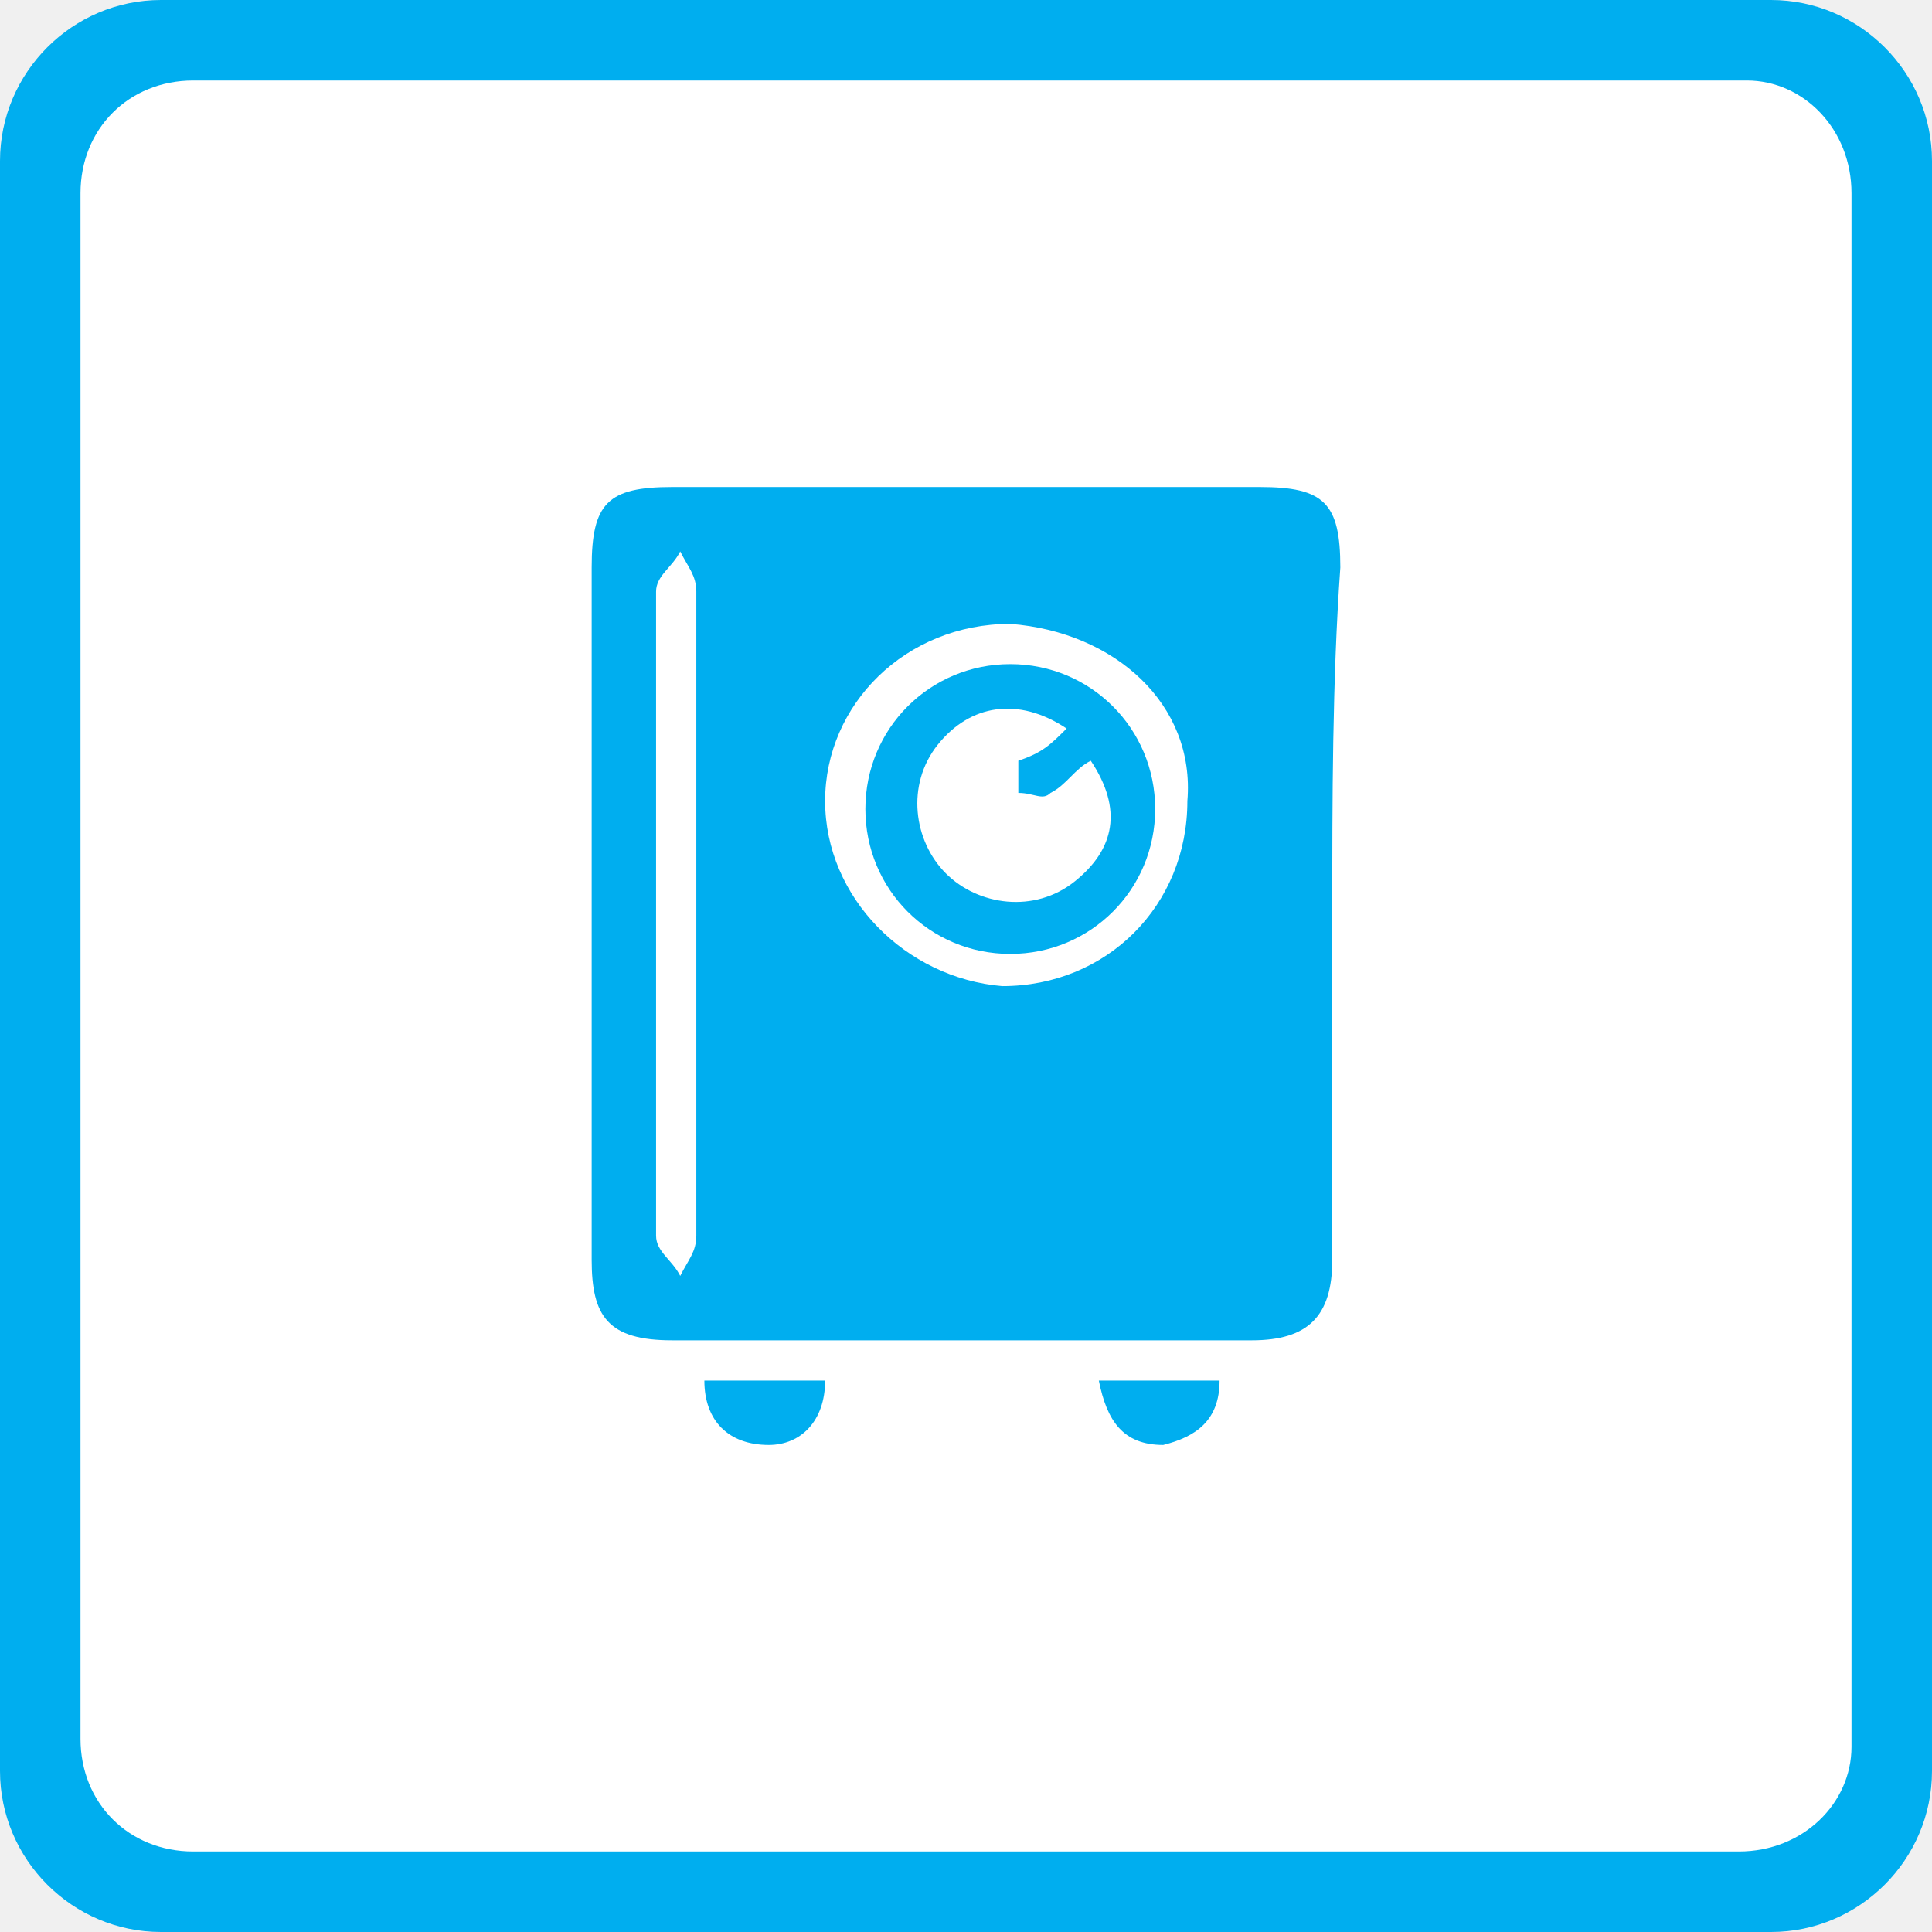
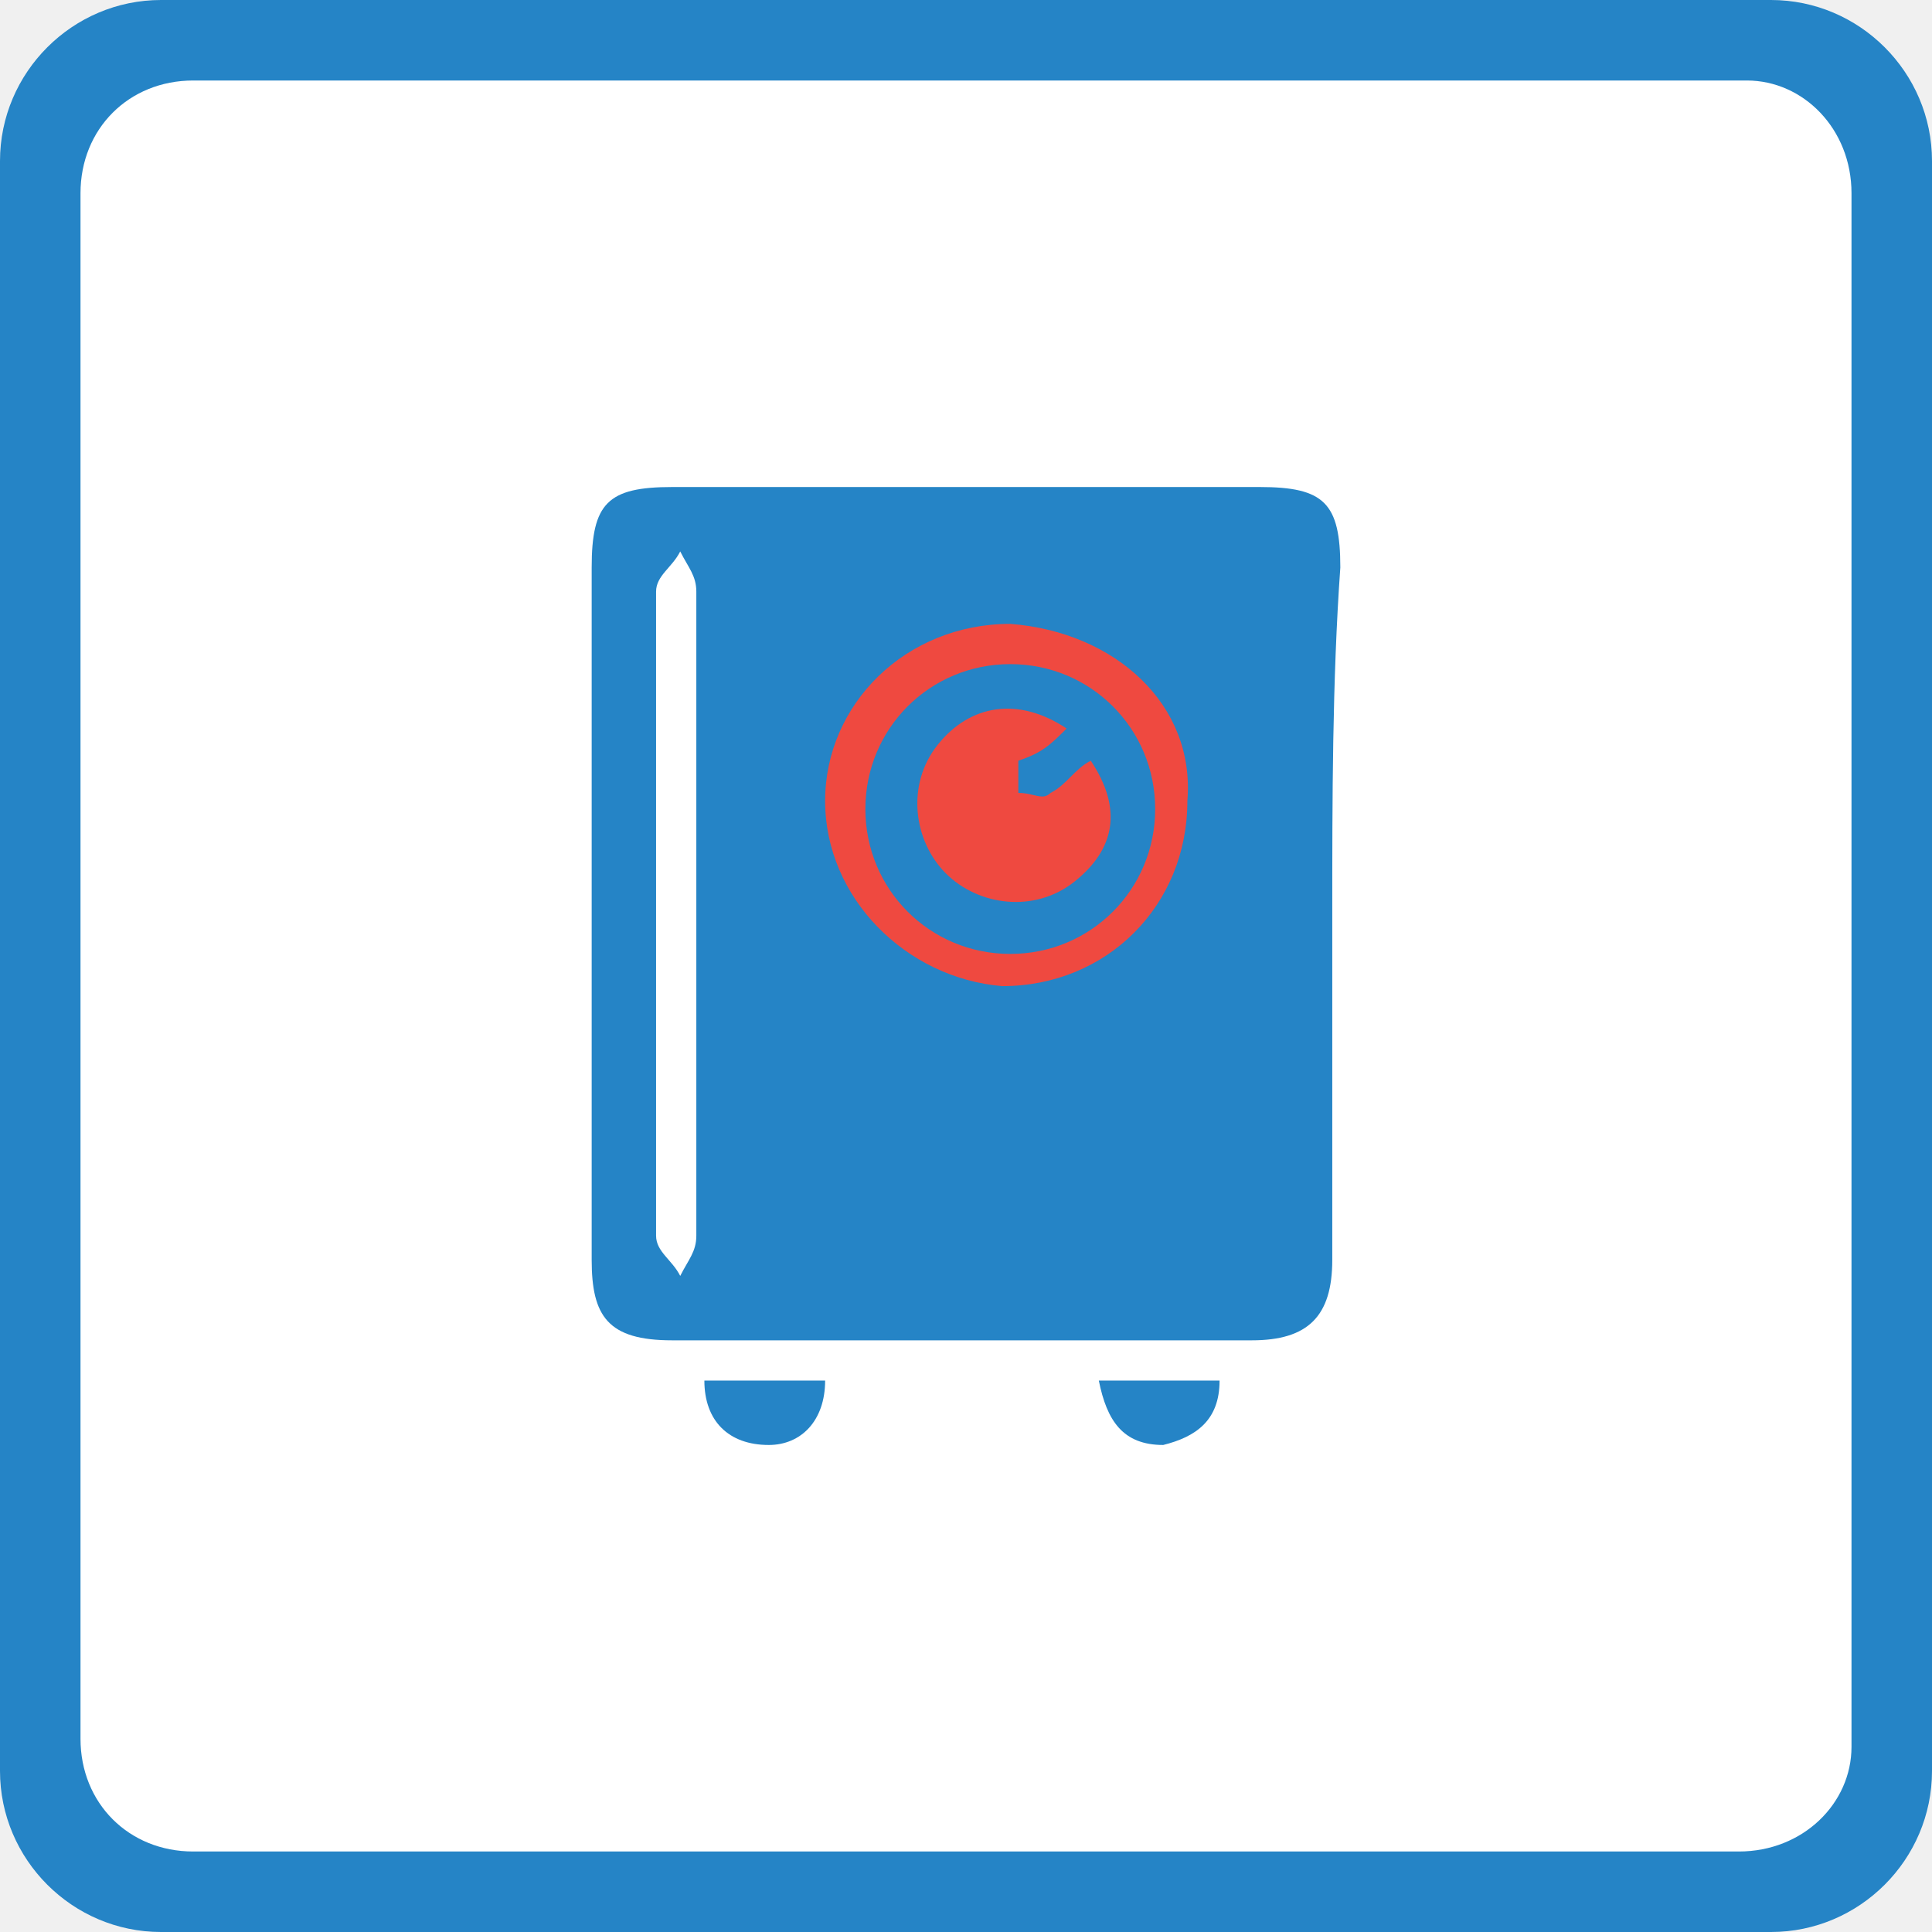
<svg xmlns="http://www.w3.org/2000/svg" version="1.1" id="Слой_1" x="0px" y="0px" viewBox="0 0 24 24" style="image-rendering:optimizeQuality;shape-rendering:geometricPrecision;text-rendering:geometricPrecision" xml:space="preserve" width="24" height="24">
  <defs id="defs23" />
  <style type="text/css" id="style2">
	.st0{fill:#00AEEF;}
	.st1{fill:#FFFFFF;}
</style>
-   <path style="fill:#00aeef;fill-opacity:1;image-rendering:optimizeQuality;shape-rendering:geometricPrecision;text-rendering:geometricPrecision" class="st0" d="M 22,24 H 2 C 0.9,24 0,23.1 0,22 V 2 C 0,0.9 0.9,0 2,0 h 20 c 1.1,0 2,0.9 2,2 V 22 c 0,1.1 -0.9,2 -2,2 z" id="path820" />
+   <path style="fill:#2584c6;fill-opacity:1;image-rendering:optimizeQuality;shape-rendering:geometricPrecision;text-rendering:geometricPrecision" class="st0" d="M 22,24 H 2 C 0.9,24 0,23.1 0,22 V 2 C 0,0.9 0.9,0 2,0 h 20 c 1.1,0 2,0.9 2,2 V 22 c 0,1.1 -0.9,2 -2,2 z" id="path820" />
  <path style="fill:#ffffff;image-rendering:optimizeQuality;shape-rendering:geometricPrecision;text-rendering:geometricPrecision" class="st1" d="M 21.6,23 H 2.4 C 1.6,23 1,22.4 1,21.6 V 2.4 C 1,1.6 1.6,1 2.4,1 h 19.3 c 0.7,0 1.3,0.6 1.3,1.4 V 21.7 c 0,0.7 -0.6,1.3 -1.4,1.3 z" id="path822" />
-   <g id="g18" transform="translate(-0.0500008,-0.6500001)">
-     <path class="st0" d="m 16.6,12 c 0,1.4 0,2.9 0,4.3 0,0.7 -0.3,1 -1,1 -2.4,0 -4.8,0 -7.2,0 -0.8,0 -1,-0.3 -1,-1 0,-2.9 0,-5.7 0,-8.6 0,-0.8 0.2,-1 1,-1 2.4,0 4.9,0 7.3,0 0.8,0 1,0.2 1,1 -0.1,1.4 -0.1,2.9 -0.1,4.3 z m -4,-3.6 c -1.3,0 -2.3,1 -2.3,2.2 0,1.2 1,2.2 2.2,2.3 1.3,0 2.3,-1 2.3,-2.3 C 14.9,9.4 13.9,8.5 12.6,8.4 Z M 8.7,12 c 0,-1.3 0,-2.7 0,-4 C 8.7,7.8 8.6,7.7 8.5,7.5 8.4,7.7 8.2,7.8 8.2,8 c 0,2.7 0,5.3 0,8 0,0.2 0.2,0.3 0.3,0.5 0.1,-0.2 0.2,-0.3 0.2,-0.5 0,-1.3 0,-2.6 0,-4 z" id="path10" style="fill:#00aeef" />
-     <path class="st0" d="m 8.8,17.8 c 0.5,0 1,0 1.5,0 0,0.5 -0.3,0.8 -0.7,0.8 -0.5,0 -0.8,-0.3 -0.8,-0.8 z" id="path12" style="fill:#00aeef" />
-     <path class="st0" d="m 13.7,17.8 c 0.5,0 1,0 1.5,0 0,0.5 -0.3,0.7 -0.7,0.8 -0.5,0 -0.7,-0.3 -0.8,-0.8 z" id="path14" style="fill:#00aeef" />
-     <path class="st0" d="m 10.8,10.7 c 0,-1 0.8,-1.8 1.8,-1.8 1,0 1.8,0.8 1.8,1.8 0,1 -0.8,1.8 -1.8,1.8 -1,0 -1.8,-0.8 -1.8,-1.8 z m 2.5,-1 c -0.6,-0.4 -1.2,-0.3 -1.6,0.2 -0.4,0.5 -0.3,1.2 0.1,1.6 0.4,0.4 1.1,0.5 1.6,0.1 0.5,-0.4 0.6,-0.9 0.2,-1.5 -0.2,0.1 -0.3,0.3 -0.5,0.4 -0.1,0.1 -0.2,0 -0.4,0 0,-0.1 0,-0.3 0,-0.4 C 13,10 13.1,9.9 13.3,9.7 Z" id="path16" style="fill:#00aeef" />
-   </g>
  <style id="style2-675" type="text/css">
	.st0{fill:#00AEEF;}
	.st1{fill:#FFFFFF;}
</style>
  <style type="text/css" id="style2-67">
	.st0{fill:#00AEEF;}
	.st1{fill:#FFFFFF;}
</style>
  <style id="style2-6" type="text/css">
	.st0{fill:#3F58A7;}
	.st1{fill:#FFFFFF;}
</style>
  <style type="text/css" id="style21">
	.st0{fill:#00AEEF;}
	.st1{fill:#FFFFFF;}
</style>
  <style type="text/css" id="style60">
	.st0{fill:url(#SVGID_1_);}
	.st1{fill:#FFFFFF;}
</style>
  <style type="text/css" id="style818">
	.st0{fill:#21409A;}
	.st1{fill:#FFFFFF;}
</style>
+   <circle style="opacity:1;fill:#ee3f36;fill-opacity:0.949;fill-rule:nonzero;stroke:none;stroke-width:5;stroke-linecap:round;stroke-linejoin:miter;stroke-miterlimit:10;stroke-dasharray:none;stroke-opacity:1;paint-order:stroke markers fill" id="path842" cx="12.296" cy="9.69" r="3.236" />
+   <g id="g18" transform="translate(-0.0500008,-0.6500001)" style="fill:#2584c6;fill-opacity:1">
+     <path class="st0" d="m 16.6,12 c 0,1.4 0,2.9 0,4.3 0,0.7 -0.3,1 -1,1 -2.4,0 -4.8,0 -7.2,0 -0.8,0 -1,-0.3 -1,-1 0,-2.9 0,-5.7 0,-8.6 0,-0.8 0.2,-1 1,-1 2.4,0 4.9,0 7.3,0 0.8,0 1,0.2 1,1 -0.1,1.4 -0.1,2.9 -0.1,4.3 z m -4,-3.6 c -1.3,0 -2.3,1 -2.3,2.2 0,1.2 1,2.2 2.2,2.3 1.3,0 2.3,-1 2.3,-2.3 C 14.9,9.4 13.9,8.5 12.6,8.4 Z M 8.7,12 c 0,-1.3 0,-2.7 0,-4 C 8.7,7.8 8.6,7.7 8.5,7.5 8.4,7.7 8.2,7.8 8.2,8 c 0,2.7 0,5.3 0,8 0,0.2 0.2,0.3 0.3,0.5 0.1,-0.2 0.2,-0.3 0.2,-0.5 0,-1.3 0,-2.6 0,-4 z" id="path10" style="fill:#2584c6;fill-opacity:1" />
+     <path class="st0" d="m 8.8,17.8 c 0.5,0 1,0 1.5,0 0,0.5 -0.3,0.8 -0.7,0.8 -0.5,0 -0.8,-0.3 -0.8,-0.8 z" id="path12" style="fill:#2584c6;fill-opacity:1" />
+     <path class="st0" d="m 13.7,17.8 c 0.5,0 1,0 1.5,0 0,0.5 -0.3,0.7 -0.7,0.8 -0.5,0 -0.7,-0.3 -0.8,-0.8 z" id="path14" style="fill:#2584c6;fill-opacity:1" />
+     <path class="st0" d="m 10.8,10.7 c 0,-1 0.8,-1.8 1.8,-1.8 1,0 1.8,0.8 1.8,1.8 0,1 -0.8,1.8 -1.8,1.8 -1,0 -1.8,-0.8 -1.8,-1.8 z m 2.5,-1 c -0.6,-0.4 -1.2,-0.3 -1.6,0.2 -0.4,0.5 -0.3,1.2 0.1,1.6 0.4,0.4 1.1,0.5 1.6,0.1 0.5,-0.4 0.6,-0.9 0.2,-1.5 -0.2,0.1 -0.3,0.3 -0.5,0.4 -0.1,0.1 -0.2,0 -0.4,0 0,-0.1 0,-0.3 0,-0.4 C 13,10 13.1,9.9 13.3,9.7 Z" id="path16" style="fill:#2584c6;fill-opacity:1" />
+   </g>
</svg>
